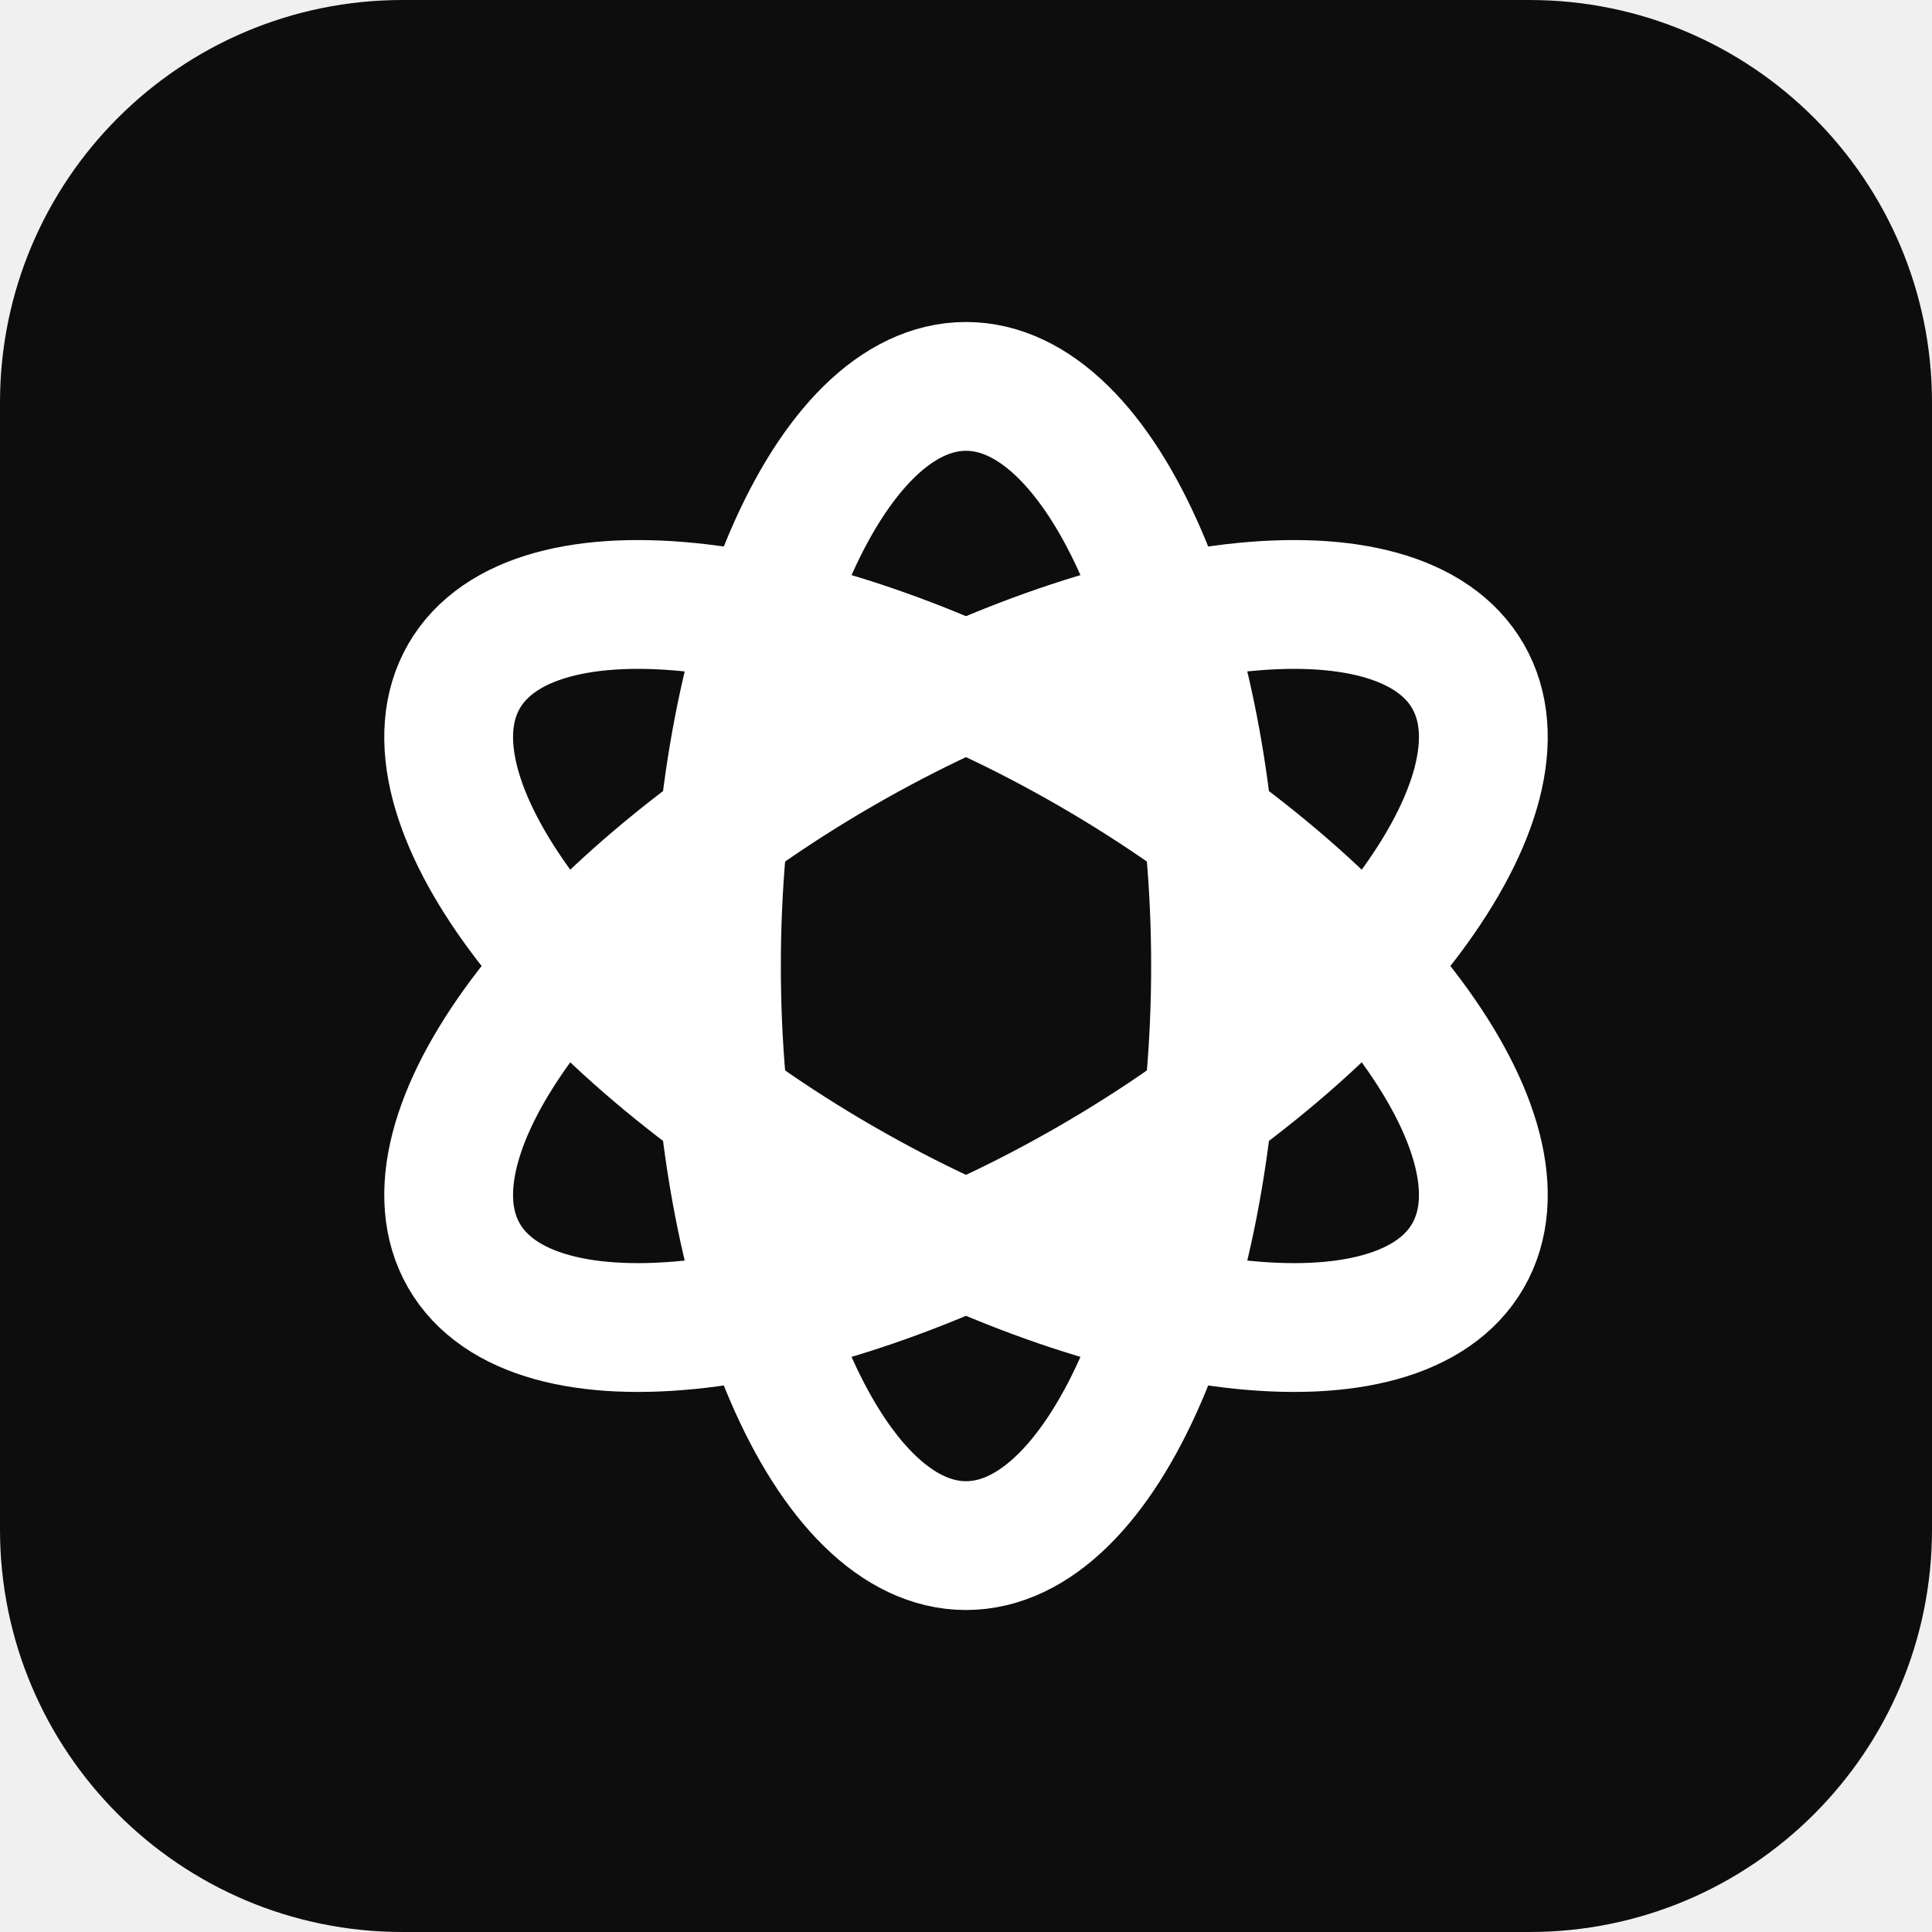
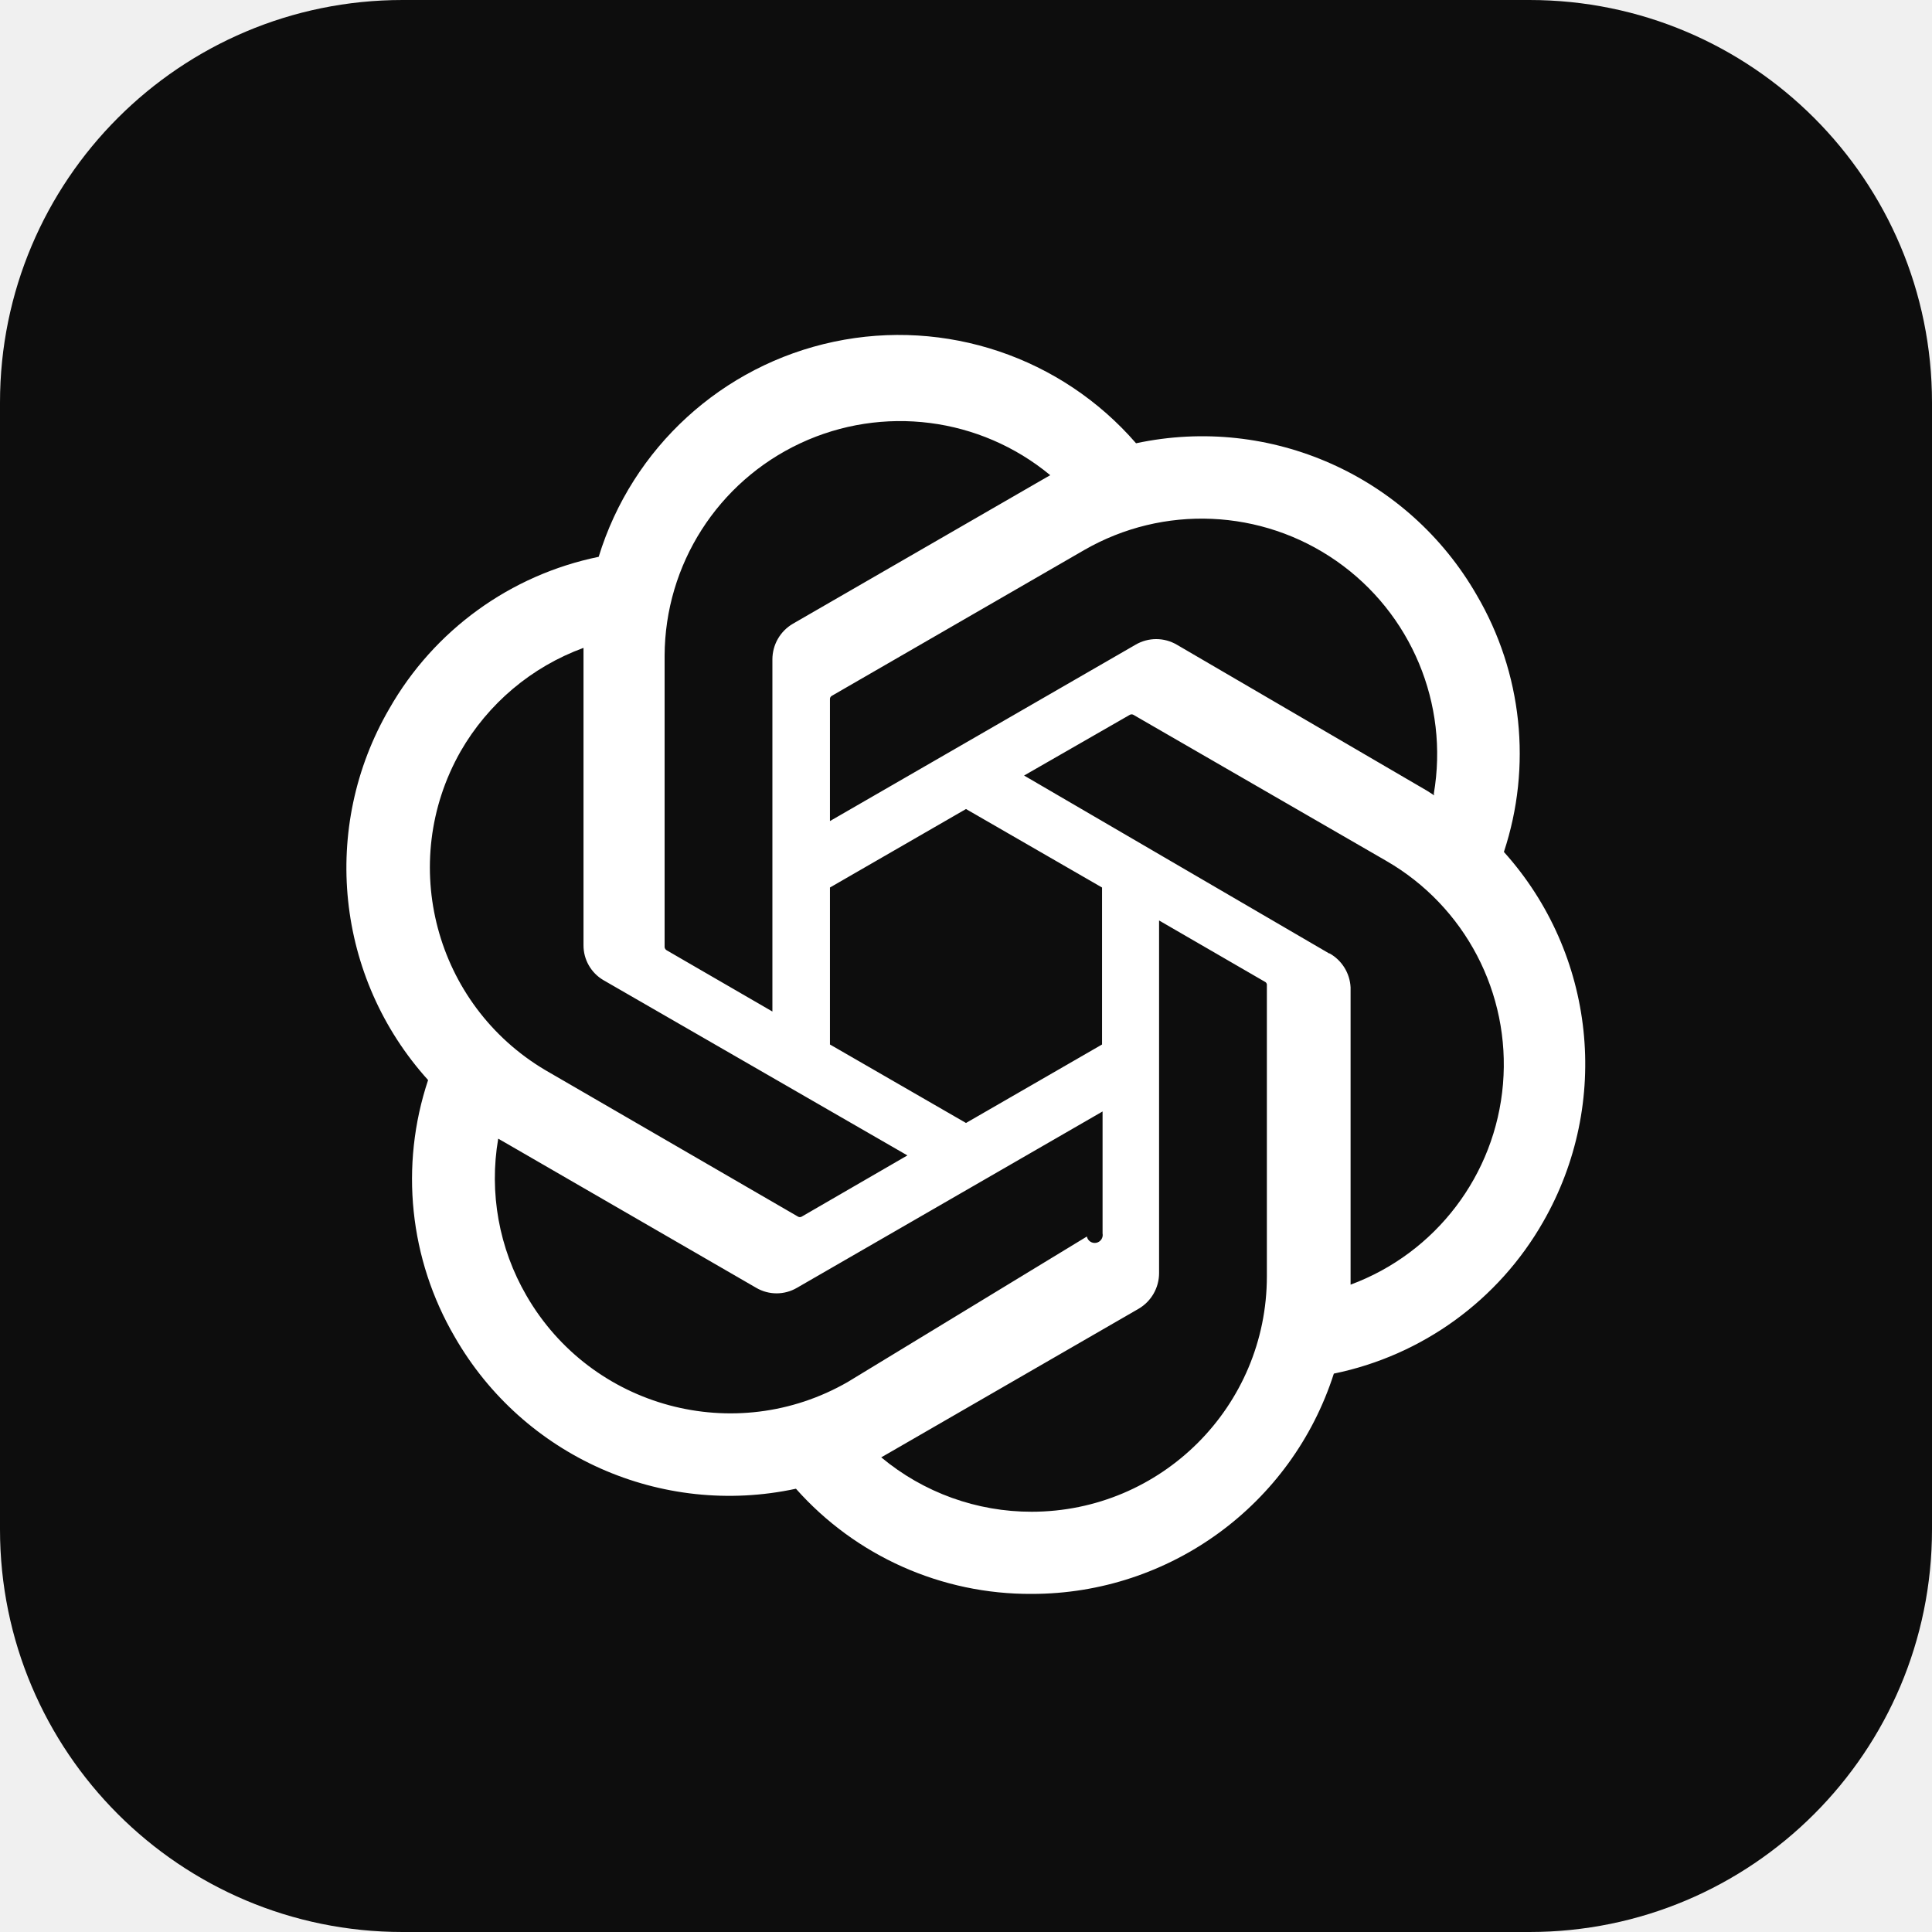
<svg xmlns="http://www.w3.org/2000/svg" viewBox="0 0 24 24">
  <rect width="24" height="24" rx="5" fill="#0D0D0D" />
-   <g fill="none" stroke="#fff" stroke-width="1.6">
-     <ellipse cx="12" cy="12" rx="3.1" ry="7.2" />
-     <ellipse cx="12" cy="12" rx="3.1" ry="7.2" transform="rotate(60 12 12)" />
-     <ellipse cx="12" cy="12" rx="3.1" ry="7.2" transform="rotate(120 12 12)" />
+   <g transform="translate(4.2 4.2) scale(0.65)">
+     <path fill="#fff" d="M22.28 9.82a5.99 5.99 0 0 0-.52-4.91 6.05 6.05 0 0 0-6.51-2.9A6 6 0 0 0 4.98 4.18a5.99 5.99 0 0 0-4 2.9 6.05 6.05 0 0 0 .74 7.1 5.98 5.98 0 0 0 .51 4.91 6.05 6.05 0 0 0 6.52 2.9A5.98 5.98 0 0 0 13.26 24a6.06 6.06 0 0 0 5.77-4.21 5.99 5.99 0 0 0 4-2.9 6.06 6.06 0 0 0-.75-7.07zM13.26 22.43a4.48 4.48 0 0 1-2.88-1.04l.14-.08 4.78-2.76a.79.79 0 0 0 .39-.68v-6.74l2.02 1.17a.07.07 0 0 1 .04.05v5.58a4.5 4.5 0 0 1-4.5 4.5zM3.6 18.3a4.47 4.47 0 0 1-.54-3l.14.08 4.79 2.77a.77.77 0 0 0 .78 0l5.84-3.37v2.33a.08.08 0 0 1-.3.06L9.74 19.95a4.5 4.5 0 0 1-6.14-1.65zM2.34 7.9a4.49 4.49 0 0 1 2.35-1.98v5.68a.77.77 0 0 0 .38.67l5.81 3.35-2.02 1.17a.07.07 0 0 1-.07 0l-4.83-2.8A4.5 4.5 0 0 1 2.34 7.9zm16.6 3.86-5.83-3.4L15.13 7.2a.07.07 0 0 1 .07 0l4.83 2.79a4.49 4.49 0 0 1-.68 8.1v-5.68a.79.79 0 0 0-.4-.65zm2.01-3.02-.14-.09-4.78-2.79a.78.78 0 0 0-.79 0L9.4 9.23V6.9a.07.07 0 0 1 .03-.06l4.83-2.79a4.5 4.5 0 0 1 6.68 4.66zM8.3 12.87l-2.02-1.17a.08.08 0 0 1-.04-.06V6.07a4.5 4.5 0 0 1 7.37-3.45l-.14.08L8.69 5.46a.79.79 0 0 0-.39.68zm1.1-2.37 2.6-1.5 2.6 1.5v3l-2.6 1.5-2.6-1.5z" />
  </g>
</svg>
